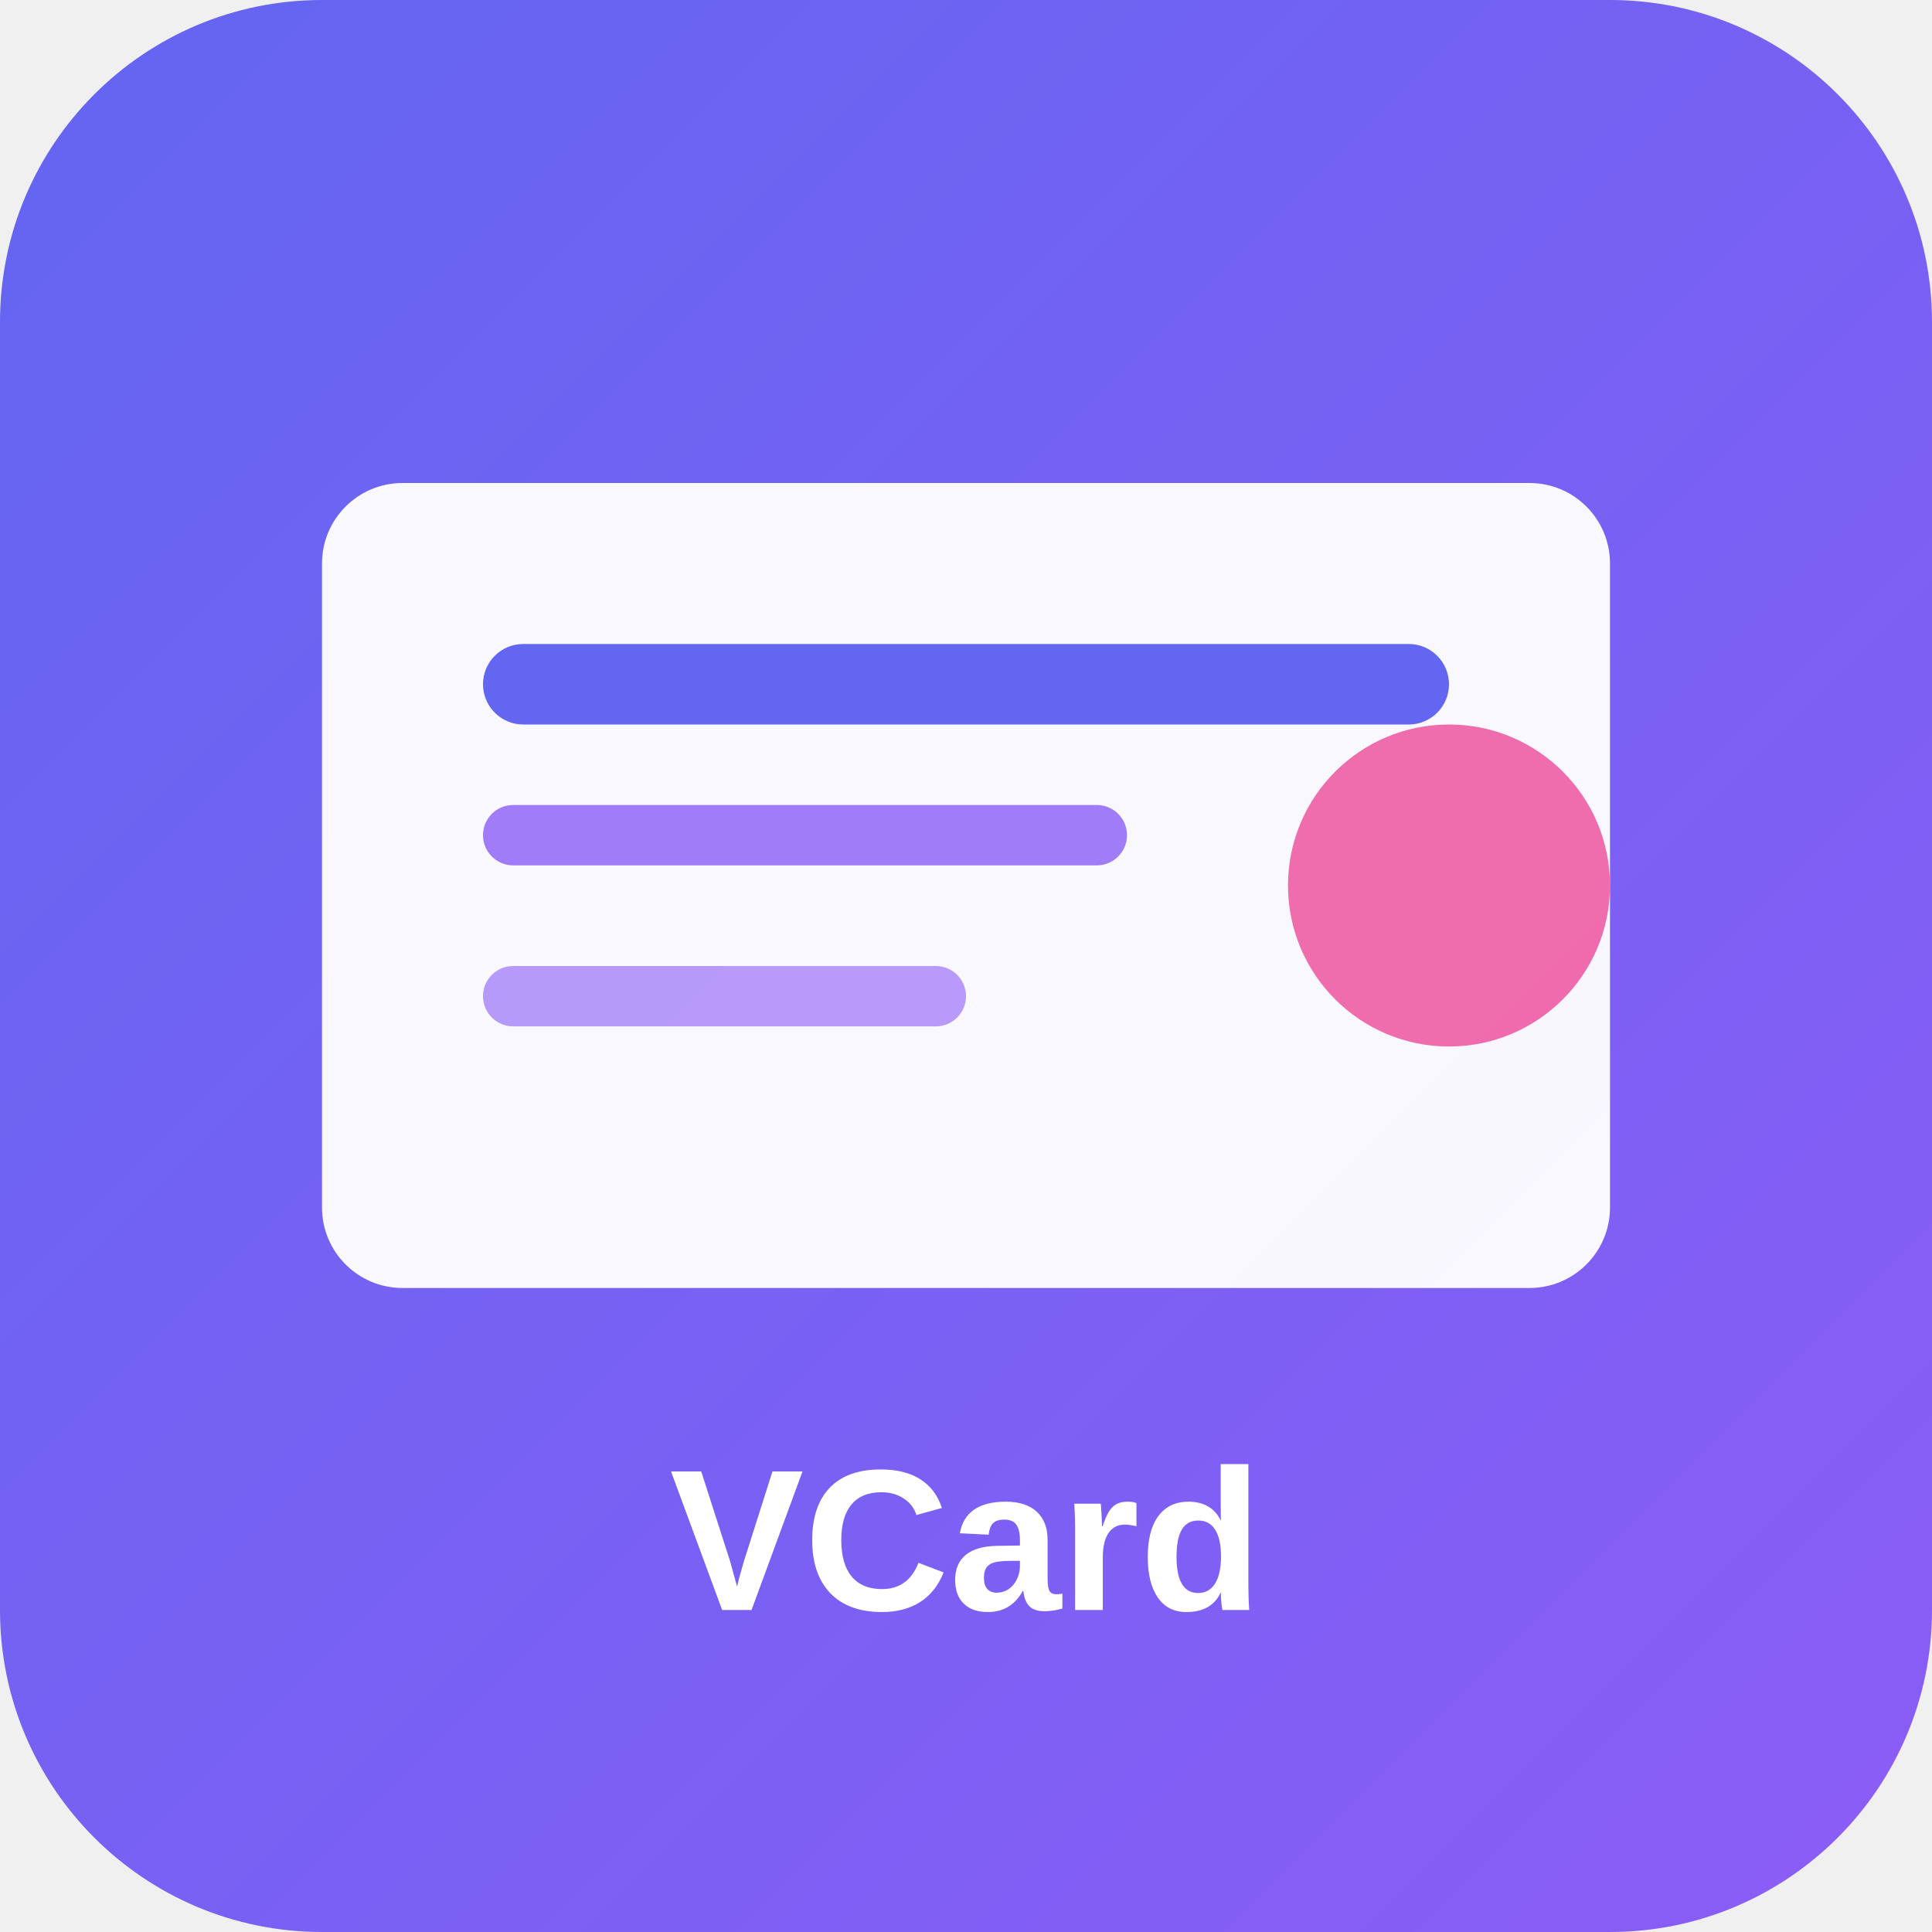
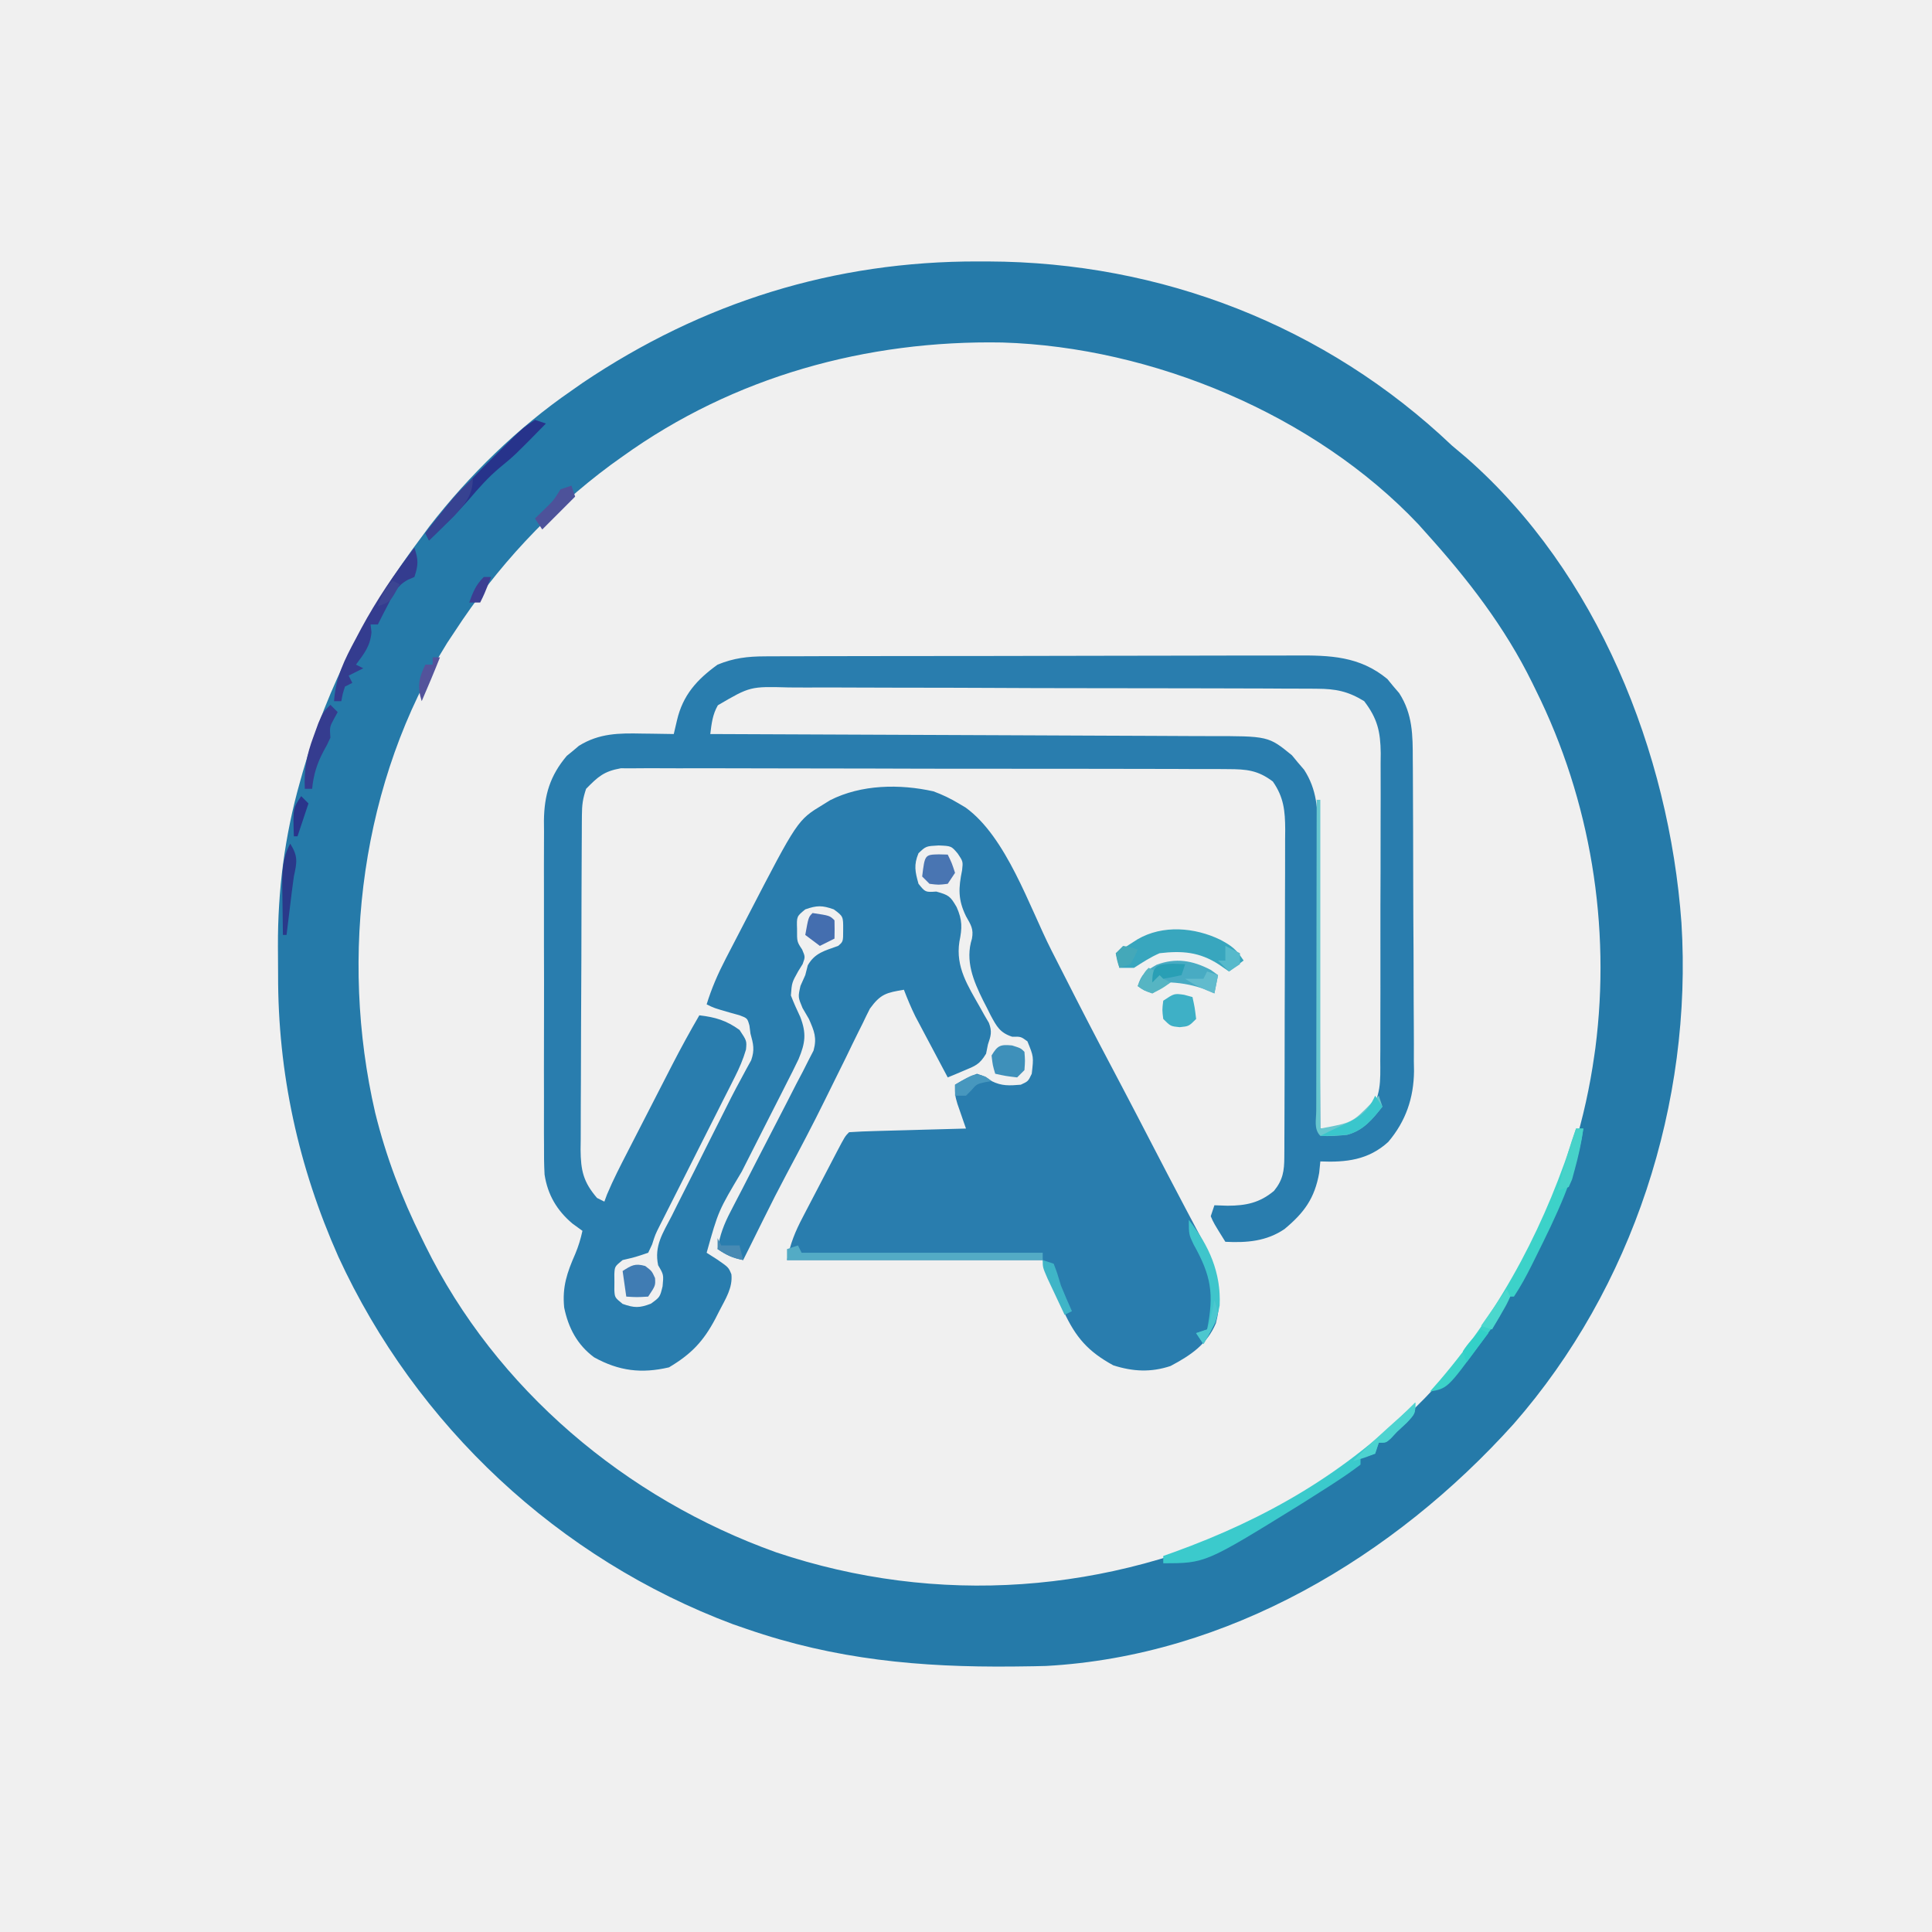
- <svg xmlns="http://www.w3.org/2000/svg" viewBox="0 0 192 192">
-   <defs>
-     <linearGradient id="grad" x1="0%" y1="0%" x2="100%" y2="100%">
-       <stop offset="0%" style="stop-color:#6366f1;stop-opacity:1" />
-       <stop offset="100%" style="stop-color:#8b5cf6;stop-opacity:1" />
-     </linearGradient>
-   </defs>
-   <rect width="192" height="192" rx="32" fill="url(#grad)" />
-   <rect x="32" y="48" width="128" height="80" rx="8" fill="white" opacity="0.95" />
-   <rect x="48" y="64" width="96" height="8" rx="4" fill="#6366f1" />
-   <rect x="48" y="80" width="64" height="6" rx="3" fill="#8b5cf6" opacity="0.8" />
-   <rect x="48" y="96" width="48" height="6" rx="3" fill="#8b5cf6" opacity="0.6" />
-   <circle cx="144" cy="88" r="16" fill="#ec4899" opacity="0.8" />
-   <text x="96" y="160" text-anchor="middle" fill="white" font-family="Arial, sans-serif" font-size="20" font-weight="bold">VCard</text>
+ <svg xmlns="http://www.w3.org/2000/svg" version="1.1" width="384" height="384">
+   <g transform="translate(19.2,45.70084) scale(0.7260504)">
+     <path d="M0 0 C0.881 0.001 1.762 0.002 2.67 0.003 C50.085 0.158 95.122 17.6 129.625 50.375 C130.953 51.506 132.286 52.632 133.625 53.75 C169.428 85.105 189.092 134.413 192.48 181.047 C195.551 230.35 179.185 280.932 146.565 318.22 C113.86 354.554 68.41 381.763 18.539 384.489 C16.338 384.555 14.139 384.591 11.938 384.613 C11.126 384.623 10.314 384.633 9.477 384.643 C-15.991 384.887 -39.157 382.751 -63.375 374.375 C-65.239 373.733 -65.239 373.733 -67.141 373.078 C-114.876 355.204 -153.896 318.729 -175.183 272.477 C-186.159 247.798 -191.76 222.194 -191.691 195.197 C-191.688 192.641 -191.711 190.087 -191.736 187.531 C-191.796 172.18 -189.883 157.23 -185.688 142.438 C-185.433 141.528 -185.178 140.618 -184.915 139.68 C-178.092 116.132 -167.121 94.899 -152.375 75.375 C-151.684 74.439 -150.993 73.503 -150.281 72.539 C-139.398 58.504 -126.01 45.443 -111.375 35.375 C-110.353 34.658 -109.331 33.942 -108.277 33.203 C-75.509 11.175 -39.447 -0.096 0 0 Z M-97.375 53.375 C-98.427 54.128 -99.479 54.881 -100.562 55.656 C-117.553 68.215 -131.865 83.71 -143.375 101.375 C-144.045 102.383 -144.716 103.391 -145.406 104.43 C-168.919 142.156 -175.007 190.123 -165.121 233.004 C-162.14 245.074 -157.898 256.254 -152.375 267.375 C-152.053 268.036 -151.73 268.697 -151.398 269.377 C-132.056 308.72 -96.447 338.687 -55.375 353.375 C-11.196 368.222 35.831 364.727 77.625 344.375 C86.536 339.882 94.739 334.486 102.625 328.375 C103.459 327.746 104.293 327.117 105.152 326.469 C124.669 311.207 140.228 292.336 151.625 270.375 C152.217 269.244 152.808 268.114 153.418 266.949 C161.111 251.411 166.208 234.536 168.625 217.375 C168.718 216.733 168.811 216.091 168.906 215.429 C173.238 181.955 167.597 147.527 152.625 117.375 C152.303 116.714 151.98 116.053 151.648 115.373 C144.121 100.06 134.015 87.009 122.625 74.375 C121.911 73.576 121.197 72.777 120.461 71.953 C92.072 41.92 47.621 23.438 6.602 22.191 C-30.619 21.506 -66.995 31.539 -97.375 53.375 Z " fill="#257AA9" transform="translate(241.375,8.625)" />
+     <path d="M0 0 C0.677 -0.005 1.353 -0.009 2.05 -0.014 C4.305 -0.026 6.559 -0.025 8.814 -0.023 C10.435 -0.029 12.057 -0.036 13.679 -0.043 C18.076 -0.061 22.472 -0.066 26.869 -0.067 C29.619 -0.069 32.368 -0.073 35.118 -0.078 C44.718 -0.097 54.318 -0.105 63.918 -0.103 C72.855 -0.102 81.791 -0.123 90.727 -0.155 C98.41 -0.181 106.092 -0.192 113.775 -0.19 C118.359 -0.19 122.942 -0.195 127.526 -0.217 C131.84 -0.236 136.153 -0.236 140.466 -0.222 C142.044 -0.22 143.623 -0.224 145.201 -0.236 C154.691 -0.305 162.785 -0.064 170.377 6.197 C170.904 6.839 171.431 7.481 171.975 8.142 C172.52 8.779 173.065 9.416 173.627 10.072 C177.338 15.85 177.339 21.612 177.343 28.245 C177.352 29.234 177.36 30.224 177.369 31.243 C177.393 34.507 177.402 37.77 177.408 41.033 C177.417 43.31 177.426 45.587 177.435 47.863 C177.452 52.635 177.46 57.406 177.463 62.177 C177.468 68.274 177.506 74.371 177.551 80.468 C177.581 85.171 177.588 89.874 177.589 94.578 C177.593 96.825 177.606 99.071 177.627 101.318 C177.654 104.47 177.649 107.62 177.636 110.772 C177.659 112.149 177.659 112.149 177.681 113.553 C177.599 120.898 175.44 127.258 170.63 132.926 C165.214 137.877 159.099 138.556 152.037 138.267 C151.882 139.814 151.882 139.814 151.725 141.392 C150.482 148.397 147.595 152.32 142.221 156.787 C137.283 160.135 131.922 160.562 126.037 160.267 C122.814 155.092 122.814 155.092 122.037 153.267 C122.367 152.277 122.697 151.287 123.037 150.267 C124.233 150.309 125.43 150.35 126.662 150.392 C131.665 150.375 135.432 149.612 139.35 146.33 C141.8 143.334 142.162 140.854 142.177 137.113 C142.183 136.267 142.189 135.422 142.195 134.551 C142.196 133.627 142.197 132.703 142.198 131.751 C142.203 130.775 142.208 129.799 142.213 128.793 C142.228 125.559 142.235 122.326 142.24 119.092 C142.246 116.846 142.252 114.6 142.257 112.354 C142.268 107.642 142.274 102.931 142.277 98.219 C142.283 92.183 142.307 86.147 142.335 80.111 C142.354 75.471 142.359 70.831 142.361 66.19 C142.364 63.965 142.372 61.74 142.385 59.515 C142.402 56.401 142.4 53.287 142.393 50.172 C142.407 48.795 142.407 48.795 142.421 47.39 C142.388 42.302 142.043 38.58 139.037 34.267 C134.944 31.163 131.829 30.888 126.757 30.873 C126.034 30.867 125.311 30.861 124.566 30.855 C122.149 30.838 119.733 30.843 117.317 30.848 C115.582 30.84 113.847 30.832 112.112 30.822 C107.403 30.8 102.695 30.797 97.986 30.799 C94.055 30.799 90.123 30.79 86.192 30.782 C76.917 30.763 67.642 30.76 58.367 30.766 C48.799 30.773 39.232 30.75 29.665 30.713 C21.449 30.682 13.233 30.671 5.017 30.675 C0.111 30.677 -4.795 30.672 -9.702 30.647 C-14.316 30.625 -18.929 30.627 -23.543 30.647 C-25.235 30.65 -26.927 30.645 -28.62 30.631 C-30.932 30.613 -33.243 30.626 -35.555 30.646 C-36.849 30.645 -38.142 30.645 -39.474 30.644 C-44.091 31.469 -45.7 32.943 -48.963 36.267 C-49.88 39.018 -50.094 40.662 -50.11 43.498 C-50.117 44.36 -50.124 45.222 -50.132 46.111 C-50.135 47.053 -50.137 47.996 -50.14 48.968 C-50.15 50.461 -50.15 50.461 -50.16 51.984 C-50.18 55.283 -50.191 58.582 -50.201 61.881 C-50.205 63.007 -50.209 64.133 -50.214 65.293 C-50.234 71.252 -50.249 77.211 -50.258 83.171 C-50.269 89.328 -50.304 95.484 -50.343 101.641 C-50.369 106.374 -50.378 111.107 -50.381 115.84 C-50.386 118.11 -50.398 120.38 -50.416 122.65 C-50.441 125.826 -50.44 129.002 -50.433 132.179 C-50.452 133.584 -50.452 133.584 -50.472 135.018 C-50.426 140.729 -49.729 143.897 -45.963 148.267 C-45.303 148.597 -44.643 148.927 -43.963 149.267 C-43.605 148.301 -43.605 148.301 -43.24 147.316 C-41.543 143.265 -39.543 139.398 -37.533 135.494 C-37.102 134.652 -36.67 133.81 -36.225 132.943 C-35.314 131.165 -34.401 129.388 -33.487 127.612 C-32.097 124.91 -30.711 122.206 -29.326 119.502 C-28.437 117.77 -27.548 116.038 -26.658 114.306 C-26.248 113.505 -25.837 112.704 -25.414 111.878 C-23.041 107.271 -20.568 102.748 -17.963 98.267 C-13.583 98.777 -10.553 99.674 -6.963 102.267 C-4.963 105.267 -4.963 105.267 -5.195 107.649 C-5.985 110.342 -6.982 112.659 -8.248 115.162 C-8.722 116.106 -9.196 117.051 -9.684 118.024 C-10.198 119.032 -10.711 120.041 -11.24 121.08 C-12.03 122.65 -12.03 122.65 -12.836 124.251 C-14.518 127.593 -16.209 130.93 -17.9 134.267 C-19.587 137.605 -21.272 140.944 -22.954 144.284 C-24.001 146.361 -25.051 148.436 -26.103 150.511 C-26.58 151.455 -27.057 152.4 -27.549 153.373 C-28.177 154.613 -28.177 154.613 -28.818 155.878 C-30.028 158.283 -30.028 158.283 -30.895 160.999 C-31.248 161.748 -31.6 162.496 -31.963 163.267 C-35.463 164.455 -35.463 164.455 -38.963 165.267 C-41.12 167.024 -41.12 167.024 -41.229 169.142 C-41.223 169.844 -41.218 170.545 -41.213 171.267 C-41.218 171.969 -41.223 172.67 -41.229 173.392 C-41.12 175.511 -41.12 175.511 -38.963 177.267 C-35.789 178.383 -34.38 178.429 -31.213 177.205 C-28.745 175.414 -28.745 175.414 -28.025 172.455 C-27.718 169.266 -27.718 169.266 -29.237 166.698 C-30.365 161.368 -27.95 157.895 -25.522 153.189 C-25.042 152.223 -24.563 151.256 -24.069 150.26 C-22.531 147.17 -20.967 144.094 -19.4 141.017 C-18.372 138.962 -17.345 136.906 -16.32 134.849 C-14.419 131.04 -12.507 127.236 -10.582 123.438 C-10.153 122.583 -9.724 121.728 -9.282 120.847 C-8.374 119.071 -7.439 117.309 -6.482 115.56 C-6.014 114.687 -5.546 113.815 -5.065 112.917 C-4.424 111.755 -4.424 111.755 -3.77 110.57 C-2.775 107.73 -3.171 106.132 -3.963 103.267 C-4.057 102.539 -4.151 101.811 -4.248 101.06 C-4.814 99.066 -4.814 99.066 -6.959 98.256 C-8.168 97.921 -8.168 97.921 -9.4 97.58 C-13.955 96.271 -13.955 96.271 -15.963 95.267 C-14.601 90.843 -12.86 86.868 -10.732 82.76 C-10.419 82.153 -10.105 81.546 -9.782 80.921 C-9.12 79.641 -8.455 78.362 -7.788 77.084 C-6.791 75.171 -5.801 73.255 -4.813 71.338 C8.926 44.803 8.926 44.803 15.912 40.58 C16.549 40.184 17.186 39.788 17.842 39.381 C26.36 35.061 36.869 34.893 46.123 36.955 C48.604 37.871 50.77 38.91 53.037 40.267 C53.656 40.634 54.275 41 54.912 41.377 C66.115 49.479 72.309 68.427 78.412 80.455 C80.189 83.949 81.968 87.443 83.748 90.935 C84.186 91.794 84.623 92.653 85.074 93.539 C89.291 101.799 93.614 110.001 97.947 118.201 C100.501 123.044 103.017 127.907 105.537 132.767 C108.679 138.824 111.824 144.878 115.018 150.908 C115.476 151.775 115.935 152.642 116.408 153.535 C117.259 155.139 118.111 156.742 118.967 158.344 C123.253 166.426 125.818 173.285 123.455 182.549 C120.995 188.39 116.508 191.356 111.037 194.267 C105.666 196.058 100.715 195.808 95.35 194.08 C88.381 190.267 85.068 186.396 81.787 179.33 C81.449 178.64 81.112 177.949 80.764 177.238 C78.849 173.261 77.451 169.51 76.037 165.267 C52.937 165.267 29.837 165.267 6.037 165.267 C6.938 160.762 8.278 157.451 10.381 153.471 C10.71 152.836 11.039 152.202 11.378 151.549 C12.071 150.216 12.767 148.885 13.466 147.555 C14.539 145.513 15.603 143.467 16.666 141.42 C17.341 140.124 18.017 138.828 18.693 137.533 C19.013 136.92 19.333 136.306 19.662 135.674 C21.919 131.385 21.919 131.385 23.037 130.267 C25.41 130.108 27.758 130.008 30.135 129.951 C31.198 129.92 31.198 129.92 32.283 129.888 C34.555 129.822 36.827 129.764 39.1 129.705 C40.637 129.662 42.174 129.618 43.711 129.574 C47.486 129.467 51.262 129.366 55.037 129.267 C54.82 128.653 54.604 128.038 54.381 127.404 C54.102 126.596 53.824 125.788 53.537 124.955 C53.259 124.154 52.98 123.354 52.693 122.529 C52.037 120.267 52.037 120.267 52.037 117.267 C54.787 115.642 54.787 115.642 58.037 114.267 C60.287 115.017 60.287 115.017 62.037 116.267 C64.836 117.667 66.942 117.52 70.037 117.267 C72.057 116.331 72.057 116.331 73.037 114.267 C73.572 109.605 73.572 109.605 71.85 105.392 C70.059 104.081 70.059 104.081 67.689 104.135 C64.335 103.038 63.445 101.332 61.802 98.302 C61.467 97.63 61.132 96.959 60.787 96.267 C60.437 95.588 60.087 94.908 59.727 94.208 C57.072 88.832 54.747 83.331 56.666 77.287 C57.162 74.587 56.365 73.509 55.037 71.142 C52.81 66.575 52.966 63.441 53.971 58.529 C54.232 56.168 54.232 56.168 52.791 54.006 C51.026 51.911 51.026 51.911 47.537 51.767 C44.069 51.957 44.069 51.957 42.037 53.892 C40.695 57.079 41.108 58.979 42.037 62.267 C43.905 64.586 43.905 64.586 46.912 64.392 C50.379 65.363 50.747 65.68 52.475 68.642 C54.064 72.224 53.997 74.35 53.225 78.142 C52.16 85.084 55.564 90.209 58.874 96.074 C59.289 96.817 59.703 97.56 60.131 98.326 C60.519 98.989 60.908 99.652 61.309 100.336 C62.217 102.744 61.854 103.868 61.037 106.267 C60.872 107.092 60.707 107.917 60.537 108.767 C58.747 111.751 57.593 112.106 54.443 113.424 C53.211 113.947 53.211 113.947 51.953 114.48 C51.321 114.74 50.688 115 50.037 115.267 C48.408 112.207 46.784 109.144 45.162 106.08 C44.702 105.216 44.242 104.351 43.768 103.461 C43.323 102.62 42.878 101.779 42.42 100.912 C42.011 100.142 41.603 99.372 41.182 98.579 C39.996 96.185 38.997 93.76 38.037 91.267 C33.245 92.078 31.67 92.397 28.733 96.438 C28.042 97.787 27.376 99.149 26.732 100.521 C26.18 101.622 26.18 101.622 25.616 102.745 C24.442 105.096 23.302 107.462 22.162 109.83 C21.405 111.364 20.646 112.897 19.885 114.43 C18.743 116.729 17.604 119.029 16.474 121.334 C13.125 128.158 9.579 134.868 6.001 141.573 C3.796 145.707 1.671 149.878 -0.4 154.08 C-0.725 154.733 -1.049 155.386 -1.383 156.058 C-2.244 157.794 -3.104 159.531 -3.963 161.267 C-4.629 162.601 -5.295 163.935 -5.963 165.267 C-8.925 164.655 -10.344 164.014 -12.963 162.267 C-12.36 158.433 -11.22 155.459 -9.431 152.022 C-8.904 151 -8.377 149.979 -7.834 148.927 C-7.264 147.834 -6.695 146.741 -6.107 145.615 C-4.916 143.289 -3.725 140.963 -2.535 138.637 C-0.656 134.973 1.231 131.314 3.134 127.662 C4.971 124.137 6.776 120.595 8.58 117.053 C9.156 115.962 9.732 114.871 10.325 113.747 C10.843 112.723 11.36 111.698 11.893 110.643 C12.357 109.747 12.82 108.852 13.297 107.929 C14.278 104.401 13.48 102.577 12.037 99.267 C11.46 98.277 10.882 97.287 10.287 96.267 C9.037 93.267 9.037 93.267 9.725 90.205 C10.158 89.236 10.591 88.266 11.037 87.267 C11.264 86.381 11.491 85.494 11.725 84.58 C13.677 81.14 16.424 80.581 20.037 79.267 C21.411 78.101 21.411 78.101 21.412 74.892 C21.434 71.186 21.434 71.186 18.85 69.267 C15.66 68.133 14.204 68.155 11.037 69.267 C8.673 71.196 8.673 71.196 8.787 74.642 C8.762 78.122 8.762 78.122 10.174 80.248 C11.037 82.267 11.037 82.267 10.322 84.232 C9.919 84.883 9.515 85.534 9.1 86.205 C7.365 89.32 7.365 89.32 7.1 92.83 C7.866 94.824 8.749 96.773 9.662 98.705 C11.39 103.182 11.059 105.822 9.207 110.253 C8.106 112.575 6.951 114.862 5.775 117.146 C5.133 118.419 5.133 118.419 4.478 119.718 C3.109 122.426 1.73 125.128 0.35 127.83 C-1.449 131.371 -3.244 134.914 -5.037 138.459 C-5.468 139.31 -5.899 140.161 -6.342 141.038 C-12.747 151.779 -12.747 151.779 -15.963 163.267 C-14.509 164.196 -14.509 164.196 -13.025 165.142 C-9.963 167.267 -9.963 167.267 -9.184 169.17 C-8.795 172.864 -10.817 175.94 -12.463 179.142 C-12.829 179.862 -13.195 180.581 -13.572 181.323 C-16.866 187.541 -20.161 191.007 -26.275 194.642 C-33.813 196.395 -39.961 195.649 -46.76 191.896 C-51.379 188.481 -53.826 183.829 -54.963 178.267 C-55.529 172.608 -54.171 168.686 -51.936 163.599 C-51.056 161.492 -50.449 159.494 -49.963 157.267 C-50.87 156.607 -51.778 155.947 -52.713 155.267 C-56.955 151.68 -59.487 147.392 -60.331 141.855 C-60.481 139.117 -60.504 136.406 -60.481 133.664 C-60.488 132.632 -60.495 131.6 -60.502 130.537 C-60.519 127.145 -60.508 123.753 -60.494 120.361 C-60.497 117.993 -60.501 115.624 -60.506 113.256 C-60.512 108.3 -60.503 103.344 -60.484 98.388 C-60.462 92.046 -60.475 85.705 -60.499 79.363 C-60.513 74.475 -60.509 69.587 -60.498 64.698 C-60.496 62.361 -60.499 60.023 -60.508 57.685 C-60.518 54.413 -60.503 51.143 -60.481 47.871 C-60.489 46.912 -60.497 45.953 -60.505 44.964 C-60.417 37.944 -58.827 32.654 -54.252 27.244 C-53.703 26.798 -53.154 26.352 -52.588 25.892 C-52.044 25.431 -51.5 24.969 -50.94 24.494 C-45.344 21.021 -39.949 21.011 -33.588 21.142 C-32.757 21.151 -31.925 21.16 -31.068 21.17 C-29.033 21.193 -26.998 21.229 -24.963 21.267 C-24.669 20.013 -24.375 18.759 -24.072 17.467 C-22.465 10.609 -18.623 6.343 -12.963 2.267 C-8.525 0.46 -4.774 0.013 0 0 Z M-12.891 13.395 C-14.347 15.938 -14.612 18.383 -14.963 21.267 C-13.822 21.271 -13.822 21.271 -12.658 21.275 C5.863 21.334 24.383 21.409 42.904 21.503 C51.861 21.548 60.817 21.587 69.774 21.614 C77.582 21.637 85.39 21.67 93.198 21.716 C97.331 21.74 101.464 21.759 105.597 21.765 C109.491 21.771 113.385 21.791 117.278 21.822 C118.704 21.83 120.129 21.834 121.554 21.832 C137.816 21.819 137.816 21.819 144.279 27.099 C144.818 27.753 145.357 28.407 145.912 29.08 C146.466 29.726 147.021 30.372 147.592 31.037 C151.138 36.51 151.339 41.908 151.356 48.21 C151.371 49.528 151.371 49.528 151.386 50.873 C151.417 53.762 151.434 56.651 151.451 59.541 C151.47 61.55 151.489 63.559 151.51 65.569 C151.561 70.846 151.601 76.123 151.638 81.4 C151.678 86.789 151.729 92.179 151.779 97.568 C151.876 108.135 151.96 118.701 152.037 129.267 C157.798 129.452 160.54 129.049 165.037 125.267 C168.769 120.652 168.469 116.204 168.441 110.539 C168.448 109.565 168.455 108.59 168.462 107.586 C168.48 104.368 168.476 101.15 168.471 97.931 C168.475 95.691 168.48 93.45 168.487 91.21 C168.495 86.514 168.493 81.819 168.483 77.123 C168.472 71.112 168.492 65.101 168.521 59.09 C168.539 54.462 168.539 49.835 168.533 45.207 C168.533 42.991 168.539 40.775 168.552 38.559 C168.567 35.457 168.556 32.356 168.539 29.254 C168.548 28.343 168.558 27.431 168.568 26.492 C168.5 20.594 167.66 17.003 164.037 12.267 C159.607 9.546 156.261 8.888 151.099 8.866 C150.425 8.859 149.751 8.853 149.056 8.846 C146.811 8.827 144.566 8.829 142.32 8.832 C140.705 8.823 139.09 8.812 137.475 8.801 C133.097 8.775 128.719 8.768 124.341 8.766 C121.604 8.764 118.867 8.757 116.13 8.749 C106.578 8.721 97.026 8.709 87.473 8.712 C78.575 8.713 69.678 8.682 60.78 8.634 C53.134 8.595 45.488 8.579 37.842 8.581 C33.278 8.582 28.715 8.573 24.151 8.541 C19.859 8.512 15.568 8.512 11.275 8.534 C9.703 8.537 8.13 8.53 6.558 8.512 C-4.041 8.217 -4.041 8.217 -12.891 13.395 Z " fill="#297DAE" transform="translate(182.963,116.7326)" />
+     <path d="M0 0 C3.198 1.723 4.307 2.585 6.375 5.688 C5.055 6.678 3.735 7.668 2.375 8.688 C1.447 8.048 0.519 7.409 -0.438 6.75 C-5.719 3.333 -10.47 2.967 -16.625 3.688 C-19.173 4.789 -21.272 6.182 -23.625 7.688 C-24.945 7.688 -26.265 7.688 -27.625 7.688 C-27.955 6.367 -28.285 5.048 -28.625 3.688 C-27.357 2.871 -26.085 2.06 -24.812 1.25 C-24.105 0.798 -23.397 0.345 -22.668 -0.121 C-15.757 -4.151 -6.988 -3.387 0 0 Z " fill="#38A6BE" transform="translate(307.625,194.3125)" />
+     <path d="M0 0 C0.66 0 1.32 0 2 0 C0.142 12.67 -5.489 24.027 -11.125 35.375 C-11.474 36.078 -11.823 36.781 -12.183 37.505 C-13.664 40.457 -15.166 43.249 -17 46 C-17.66 46 -18.32 46 -19 46 C-19.183 46.891 -19.183 46.891 -19.37 47.8 C-20.363 51.267 -22.579 53.94 -24.688 56.812 C-25.14 57.435 -25.593 58.057 -26.059 58.698 C-35.169 71.126 -35.169 71.126 -40 72 C-39.141 71.022 -38.283 70.043 -37.398 69.035 C-19.873 48.565 -7.998 25.576 0 0 Z " fill="#3CD2C9" transform="translate(405,246)" />
+     <path d="M0 0 C0.33 0.66 0.66 1.32 1 2 C22.78 2 44.56 2 67 2 C67 2.66 67 3.32 67 4 C43.9 4 20.8 4 -3 4 C-3 3.01 -3 2.02 -3 1 C-2.01 0.67 -1.02 0.34 0 0 Z " fill="#53ABC5" transform="translate(192,278)" />
+     <path d="M0 0 C0 3 0 3 -2.312 5.5 C-3.643 6.737 -3.643 6.737 -5 8 C-5.557 8.598 -6.114 9.196 -6.688 9.812 C-8 11 -8 11 -10 11 C-10.33 11.99 -10.66 12.98 -11 14 C-13.062 14.688 -13.062 14.688 -15 15 C-15 15.66 -15 16.32 -15 17 C-17.134 18.622 -19.257 20.104 -21.5 21.562 C-22.179 22.006 -22.857 22.449 -23.556 22.906 C-25.694 24.287 -27.844 25.648 -30 27 C-30.641 27.402 -31.282 27.805 -31.942 28.219 C-57.497 44 -57.497 44 -69 44 C-69 43.34 -69 42.68 -69 42 C-68.042 41.66 -67.084 41.319 -66.098 40.969 C-40.921 31.877 -18.885 19.229 0 0 Z " fill="#3BCACC" transform="translate(361,321)" />
+     <path d="M0 0 C0.33 0 0.66 0 1 0 C1 29.7 1 59.4 1 90 C9.732 88.394 9.732 88.394 15 83 C15.99 82.01 15.99 82.01 17 81 C17.33 81.99 17.66 82.98 18 84 C15.229 87.514 12.772 90.518 8.344 91.723 C5.856 91.976 3.497 92.153 1 92 C-0.845 90.155 -0.12 87.555 -0.124 85.101 C-0.121 84.253 -0.117 83.406 -0.114 82.533 C-0.114 81.645 -0.114 80.758 -0.114 79.843 C-0.113 76.894 -0.105 73.945 -0.098 70.996 C-0.096 68.957 -0.094 66.918 -0.093 64.88 C-0.09 59.502 -0.08 54.125 -0.069 48.747 C-0.058 43.264 -0.054 37.782 -0.049 32.299 C-0.038 21.533 -0.021 10.766 0 0 Z " fill="#68C7CF" transform="translate(334,156)" />
+     <path d="M0 0 C1.112 3.336 1.098 4.706 0 8 C-0.915 8.396 -0.915 8.396 -1.848 8.801 C-4.862 10.48 -5.695 12.585 -7.25 15.625 C-8.031 17.129 -8.031 17.129 -8.828 18.664 C-9.215 19.435 -9.602 20.206 -10 21 C-10.66 21 -11.32 21 -12 21 C-11.918 21.701 -11.835 22.402 -11.75 23.125 C-12.081 26.929 -13.753 28.981 -16 32 C-15.34 32.33 -14.68 32.66 -14 33 C-15.32 33.66 -16.64 34.32 -18 35 C-17.67 35.66 -17.34 36.32 -17 37 C-17.99 37.495 -17.99 37.495 -19 38 C-19.652 40.025 -19.652 40.025 -20 42 C-20.66 42 -21.32 42 -22 42 C-21.565 35.479 -19.13 30.645 -16.062 24.938 C-15.576 24.019 -15.09 23.1 -14.589 22.154 C-10.337 14.289 -5.469 7.059 0 0 Z " fill="#343C8F" transform="translate(87,87)" />
+     <path d="M0 0 C0.99 0.712 0.99 0.712 2 1.438 C1.67 3.087 1.34 4.737 1 6.438 C0.319 6.128 -0.361 5.819 -1.062 5.5 C-4.467 4.268 -7.378 3.632 -11 3.438 C-12.68 4.414 -14.349 5.411 -16 6.438 C-18.312 5.625 -18.312 5.625 -20 4.438 C-18.974 1.132 -17.931 0.397 -14.875 -1.375 C-9.604 -3.384 -5.001 -2.605 0 0 Z " fill="#48ABC3" transform="translate(305,202.5625)" />
+     <path d="M0 0 C0.99 0.33 1.98 0.66 3 1 C-5.485 9.658 -5.485 9.658 -9.625 13.062 C-12.804 15.717 -15.413 18.68 -18.09 21.832 C-21.534 25.741 -25.28 29.356 -29 33 C-29.33 32.34 -29.66 31.68 -30 31 C-24.513 23.83 -18.616 17.333 -12.188 11 C-11.343 10.156 -10.498 9.311 -9.627 8.441 C-3.424 2.282 -3.424 2.282 0 0 Z " fill="#27338B" transform="translate(120,52)" />
+     <path d="M0 0 C0.763 0.206 1.526 0.412 2.312 0.625 C2.938 3.5 2.938 3.5 3.312 6.625 C1.312 8.625 1.312 8.625 -1.188 8.875 C-3.688 8.625 -3.688 8.625 -5.688 6.625 C-6 4.125 -6 4.125 -5.688 1.625 C-2.688 -0.375 -2.688 -0.375 0 0 Z " fill="#3EB0C6" transform="translate(297.6875,209.375)" />
+     <path d="M0 0 C2.375 0.75 2.375 0.75 3.375 1.75 C3.562 4.188 3.562 4.188 3.375 6.75 C2.715 7.41 2.055 8.07 1.375 8.75 C-1.75 8.375 -1.75 8.375 -4.625 7.75 C-5.312 5.438 -5.312 5.438 -5.625 2.75 C-3.966 -0.015 -3.228 -0.307 0 0 Z " fill="#3E90BA" transform="translate(250.625,223.25)" />
+     <path d="M0 0 C1.812 1.375 1.812 1.375 2.688 3.312 C2.812 5.375 2.812 5.375 0.812 8.375 C-2.312 8.562 -2.312 8.562 -5.188 8.375 C-5.518 6.065 -5.848 3.755 -6.188 1.375 C-3.794 -0.164 -2.802 -0.8 0 0 Z " fill="#407CB3" transform="translate(150.1875,283.625)" />
+     <path d="M0 0 C1.207 0.031 1.207 0.031 2.438 0.062 C3.562 2.375 3.562 2.375 4.438 5.062 C3.447 6.548 3.447 6.548 2.438 8.062 C-0.062 8.375 -0.062 8.375 -2.562 8.062 C-3.223 7.402 -3.882 6.742 -4.562 6.062 C-3.835 0.094 -3.835 0.094 0 0 Z " fill="#4975B2" transform="translate(230.5625,170.9375)" />
+     <path d="M0 0 C0.66 0.66 1.32 1.32 2 2 C1.67 2.598 1.34 3.196 1 3.812 C-0.208 6.054 -0.208 6.054 0 9 C-0.84 10.832 -0.84 10.832 -1.938 12.812 C-3.711 16.203 -4.616 19.155 -5 23 C-5.66 23 -6.32 23 -7 23 C-7.261 17.658 -6.484 13.69 -4.625 8.688 C-4.184 7.474 -3.743 6.261 -3.289 5.012 C-2 2 -2 2 0 0 Z " fill="#353C8F" transform="translate(64,130)" />
+     <path d="M0 0 C5.512 6.967 8.841 14.435 8.441 23.406 C7.746 27.493 6.135 30.464 4 34 C3.34 33.01 2.68 32.02 2 31 C2.99 30.67 3.98 30.34 5 30 C6.942 20.288 6.137 15.357 1.312 6.734 C0 4 0 4 0 0 Z " fill="#3FC5CB" transform="translate(299,271)" />
+     <path d="M0 0 C4.706 0.706 4.706 0.706 6 2 C6.041 3.666 6.043 5.334 6 7 C4.02 7.99 4.02 7.99 2 9 C0.68 8.01 -0.64 7.02 -2 6 C-1.125 1.125 -1.125 1.125 0 0 Z " fill="#446EAF" transform="translate(196,187)" />
+     <path d="M0 0 C0 4.618 -2.196 7.127 -5.262 10.457 C-6.062 11.234 -6.863 12.012 -7.688 12.812 C-8.496 13.603 -9.304 14.393 -10.137 15.207 C-11.059 16.095 -11.059 16.095 -12 17 C-12.33 16.34 -12.66 15.68 -13 15 C-4.738 4.442 -4.738 4.442 0 0 Z " fill="#374291" transform="translate(103,68)" />
+     <path d="M0 0 C2.193 3.483 1.854 5.071 1 9 C0.602 11.765 0.272 14.539 -0.062 17.312 C-0.153 18.053 -0.244 18.794 -0.338 19.557 C-0.56 21.371 -0.78 23.185 -1 25 C-1.33 25 -1.66 25 -2 25 C-2.058 21.771 -2.094 18.542 -2.125 15.312 C-2.142 14.4 -2.159 13.488 -2.176 12.549 C-2.209 7.932 -2.236 4.181 0 0 Z " fill="#2A398A" transform="translate(53,168)" />
+     <path d="M0 0 C0 3 0 3 -2.312 5.5 C-3.199 6.325 -4.086 7.15 -5 8 C-5.557 8.598 -6.114 9.196 -6.688 9.812 C-8 11 -8 11 -10 11 C-10.33 11.99 -10.66 12.98 -11 14 C-14.062 15.188 -14.062 15.188 -17 16 C-12.921 11.785 -8.583 7.892 -4.207 3.988 C-2.771 2.695 -1.366 1.366 0 0 Z " fill="#4DD3D0" transform="translate(361,321)" />
+     <path d="M0 0 C0.66 0 1.32 0 2 0 C1.493 3.856 0.651 7.567 -0.375 11.312 C-0.61 12.175 -0.844 13.037 -1.086 13.926 C-1.388 14.61 -1.689 15.295 -2 16 C-2.99 16.33 -3.98 16.66 -5 17 C-1.925 5.478 -1.925 5.478 0 0 Z " fill="#47D2C9" transform="translate(405,246)" />
+     <path d="M0 0 C0.33 0.99 0.66 1.98 1 3 C-1.97 5.97 -4.94 8.94 -8 12 C-8.66 11.01 -9.32 10.02 -10 9 C-9.216 8.237 -8.432 7.474 -7.625 6.688 C-4.927 4.091 -4.927 4.091 -3 1 C-2.01 0.67 -1.02 0.34 0 0 Z " fill="#4D529A" transform="translate(130,70)" />
+     <path d="M0 0 C0.66 0.99 1.32 1.98 2 3 C-0.783 6.529 -3.22 9.545 -7.691 10.688 C-10.143 10.911 -12.539 11.035 -15 11 C-13.005 9.987 -11.013 9.006 -8.965 8.105 C-4.553 6.108 -2.053 4.62 0 0 Z " fill="#3AC6CC" transform="translate(350,237)" />
+     <path d="M0 0 C0.66 0.33 1.32 0.66 2 1 C2.33 1 2.66 1 3 1 C3.33 1.66 3.66 2.32 4 3 C4.66 3.33 5.32 3.66 6 4 C3.75 5.625 3.75 5.625 1 7 C-1.312 6.188 -1.312 6.188 -3 5 C-1.125 1.125 -1.125 1.125 0 0 Z " fill="#56B5C3" transform="translate(288,202)" />
+     <path d="M0 0 C1.671 0.062 1.671 0.062 3.375 0.125 C3.045 1.115 2.715 2.105 2.375 3.125 C0.719 3.507 -0.95 3.839 -2.625 4.125 C-2.955 3.795 -3.285 3.465 -3.625 3.125 C-4.285 3.785 -4.945 4.445 -5.625 5.125 C-5.625 0.524 -4.489 0.155 0 0 Z " fill="#299FB5" transform="translate(294.625,200.875)" />
+     <path d="M0 0 C0.66 0 1.32 0 2 0 C0.41 4.035 -1.282 8.018 -3 12 C-4.256 8.094 -3.816 5.632 -2 2 C-1.34 2 -0.68 2 0 2 C0 1.34 0 0.68 0 0 Z " fill="#53539B" transform="translate(92,117)" />
+     <path d="M0 0 C0.99 0.33 1.98 0.66 3 1 C4 3.625 4 3.625 5 7 C5.952 9.356 6.976 11.673 8 14 C7.01 14.495 7.01 14.495 6 15 C4.995 12.877 3.996 10.752 3 8.625 C2.443 7.442 1.886 6.258 1.312 5.039 C0 2 0 2 0 0 Z " fill="#3FB5C7" transform="translate(259,282)" />
+     <path d="M0 0 C1.32 0.66 2.64 1.32 4 2 C4 2.99 4 3.98 4 5 C3.01 5.66 2.02 6.32 1 7 C0.01 6.01 -0.98 5.02 -2 4 C-1.34 4 -0.68 4 0 4 C0 2.68 0 1.36 0 0 Z " fill="#56B9CB" transform="translate(309,196)" />
+     <path d="M0 0 C0.99 0.33 1.98 0.66 3 1 C2.67 2.65 2.34 4.3 2 6 C-0.972 4.875 -3.334 3.777 -6 2 C-4.35 2 -2.7 2 -1 2 C-0.67 1.34 -0.34 0.68 0 0 Z " fill="#61BBCD" transform="translate(304,203)" />
+     <path d="M0 0 C0.536 0.392 1.073 0.784 1.625 1.188 C0.728 1.342 0.728 1.342 -0.188 1.5 C-2.456 2.028 -2.456 2.028 -3.938 3.75 C-4.649 4.462 -4.649 4.462 -5.375 5.188 C-6.365 5.188 -7.355 5.188 -8.375 5.188 C-8.375 4.197 -8.375 3.208 -8.375 2.188 C-2.96 -1.012 -2.96 -1.012 0 0 Z " fill="#4797BE" transform="translate(243.375,231.8125)" />
+     <path d="M0 0 C0.33 0.66 0.66 1.32 1 2 C0.004 4.164 0.004 4.164 -1.438 6.625 C-1.911 7.442 -2.384 8.26 -2.871 9.102 C-3.244 9.728 -3.616 10.355 -4 11 C-4.99 10.67 -5.98 10.34 -7 10 C-3.535 5.05 -3.535 5.05 0 0 Z " fill="#4BD7CD" transform="translate(386,290)" />
+     <path d="M0 0 C2.125 0.375 2.125 0.375 4 1 C3.188 2.938 3.188 2.938 2 5 C1.01 5.33 0.02 5.66 -1 6 C-1.625 4.125 -1.625 4.125 -2 2 C-1.34 1.34 -0.68 0.68 0 0 Z " fill="#44A8B9" transform="translate(281,196)" />
+     <path d="M0 0 C0.33 0.66 0.66 1.32 1 2 C2.65 2 4.3 2 6 2 C6.33 3.32 6.66 4.64 7 6 C4.038 5.387 2.619 4.746 0 3 C0 2.01 0 1.02 0 0 Z " fill="#478AB3" transform="translate(170,276)" />
+     <path d="M0 0 C0.66 0.66 1.32 1.32 2 2 C1.01 4.97 0.02 7.94 -1 11 C-1.33 11 -1.66 11 -2 11 C-2.25 3.375 -2.25 3.375 0 0 Z " fill="#2A358B" transform="translate(56,155)" />
+     <path d="M0 0 C0.66 0 1.32 0 2 0 C0.125 4.75 0.125 4.75 -1 7 C-1.99 7 -2.98 7 -4 7 C-2.926 4.085 -2.222 2.222 0 0 Z " fill="#3C3E92" transform="translate(106,95)" />
+     <path d="M0 0 C0.883 2.467 1.131 3.639 0.223 6.141 C-0.16 6.837 -0.543 7.533 -0.938 8.25 C-1.318 8.956 -1.698 9.663 -2.09 10.391 C-2.39 10.922 -2.691 11.453 -3 12 C-3.66 11.01 -4.32 10.02 -5 9 C-4.01 8.67 -3.02 8.34 -2 8 C-1.198 6.126 -1.198 6.126 -0.812 3.938 C-0.654 3.204 -0.495 2.471 -0.332 1.715 C-0.222 1.149 -0.113 0.583 0 0 Z " fill="#4CC7CF" transform="translate(306,293)" />
+     <path d="M0 0 C0.66 0.33 1.32 0.66 2 1 C-0.97 4.96 -0.97 4.96 -4 9 C-4.33 8.01 -4.66 7.02 -5 6 C-3.596 3.736 -1.803 1.979 0 0 Z " fill="#33D0C8" transform="translate(379,301)" />
+     <path d="M0 0 C0.66 0.33 1.32 0.66 2 1 C-0.625 5.875 -0.625 5.875 -4 7 C-2.926 4.085 -2.222 2.222 0 0 Z " fill="#3C4592" transform="translate(81,96)" />
+   </g>
</svg>
